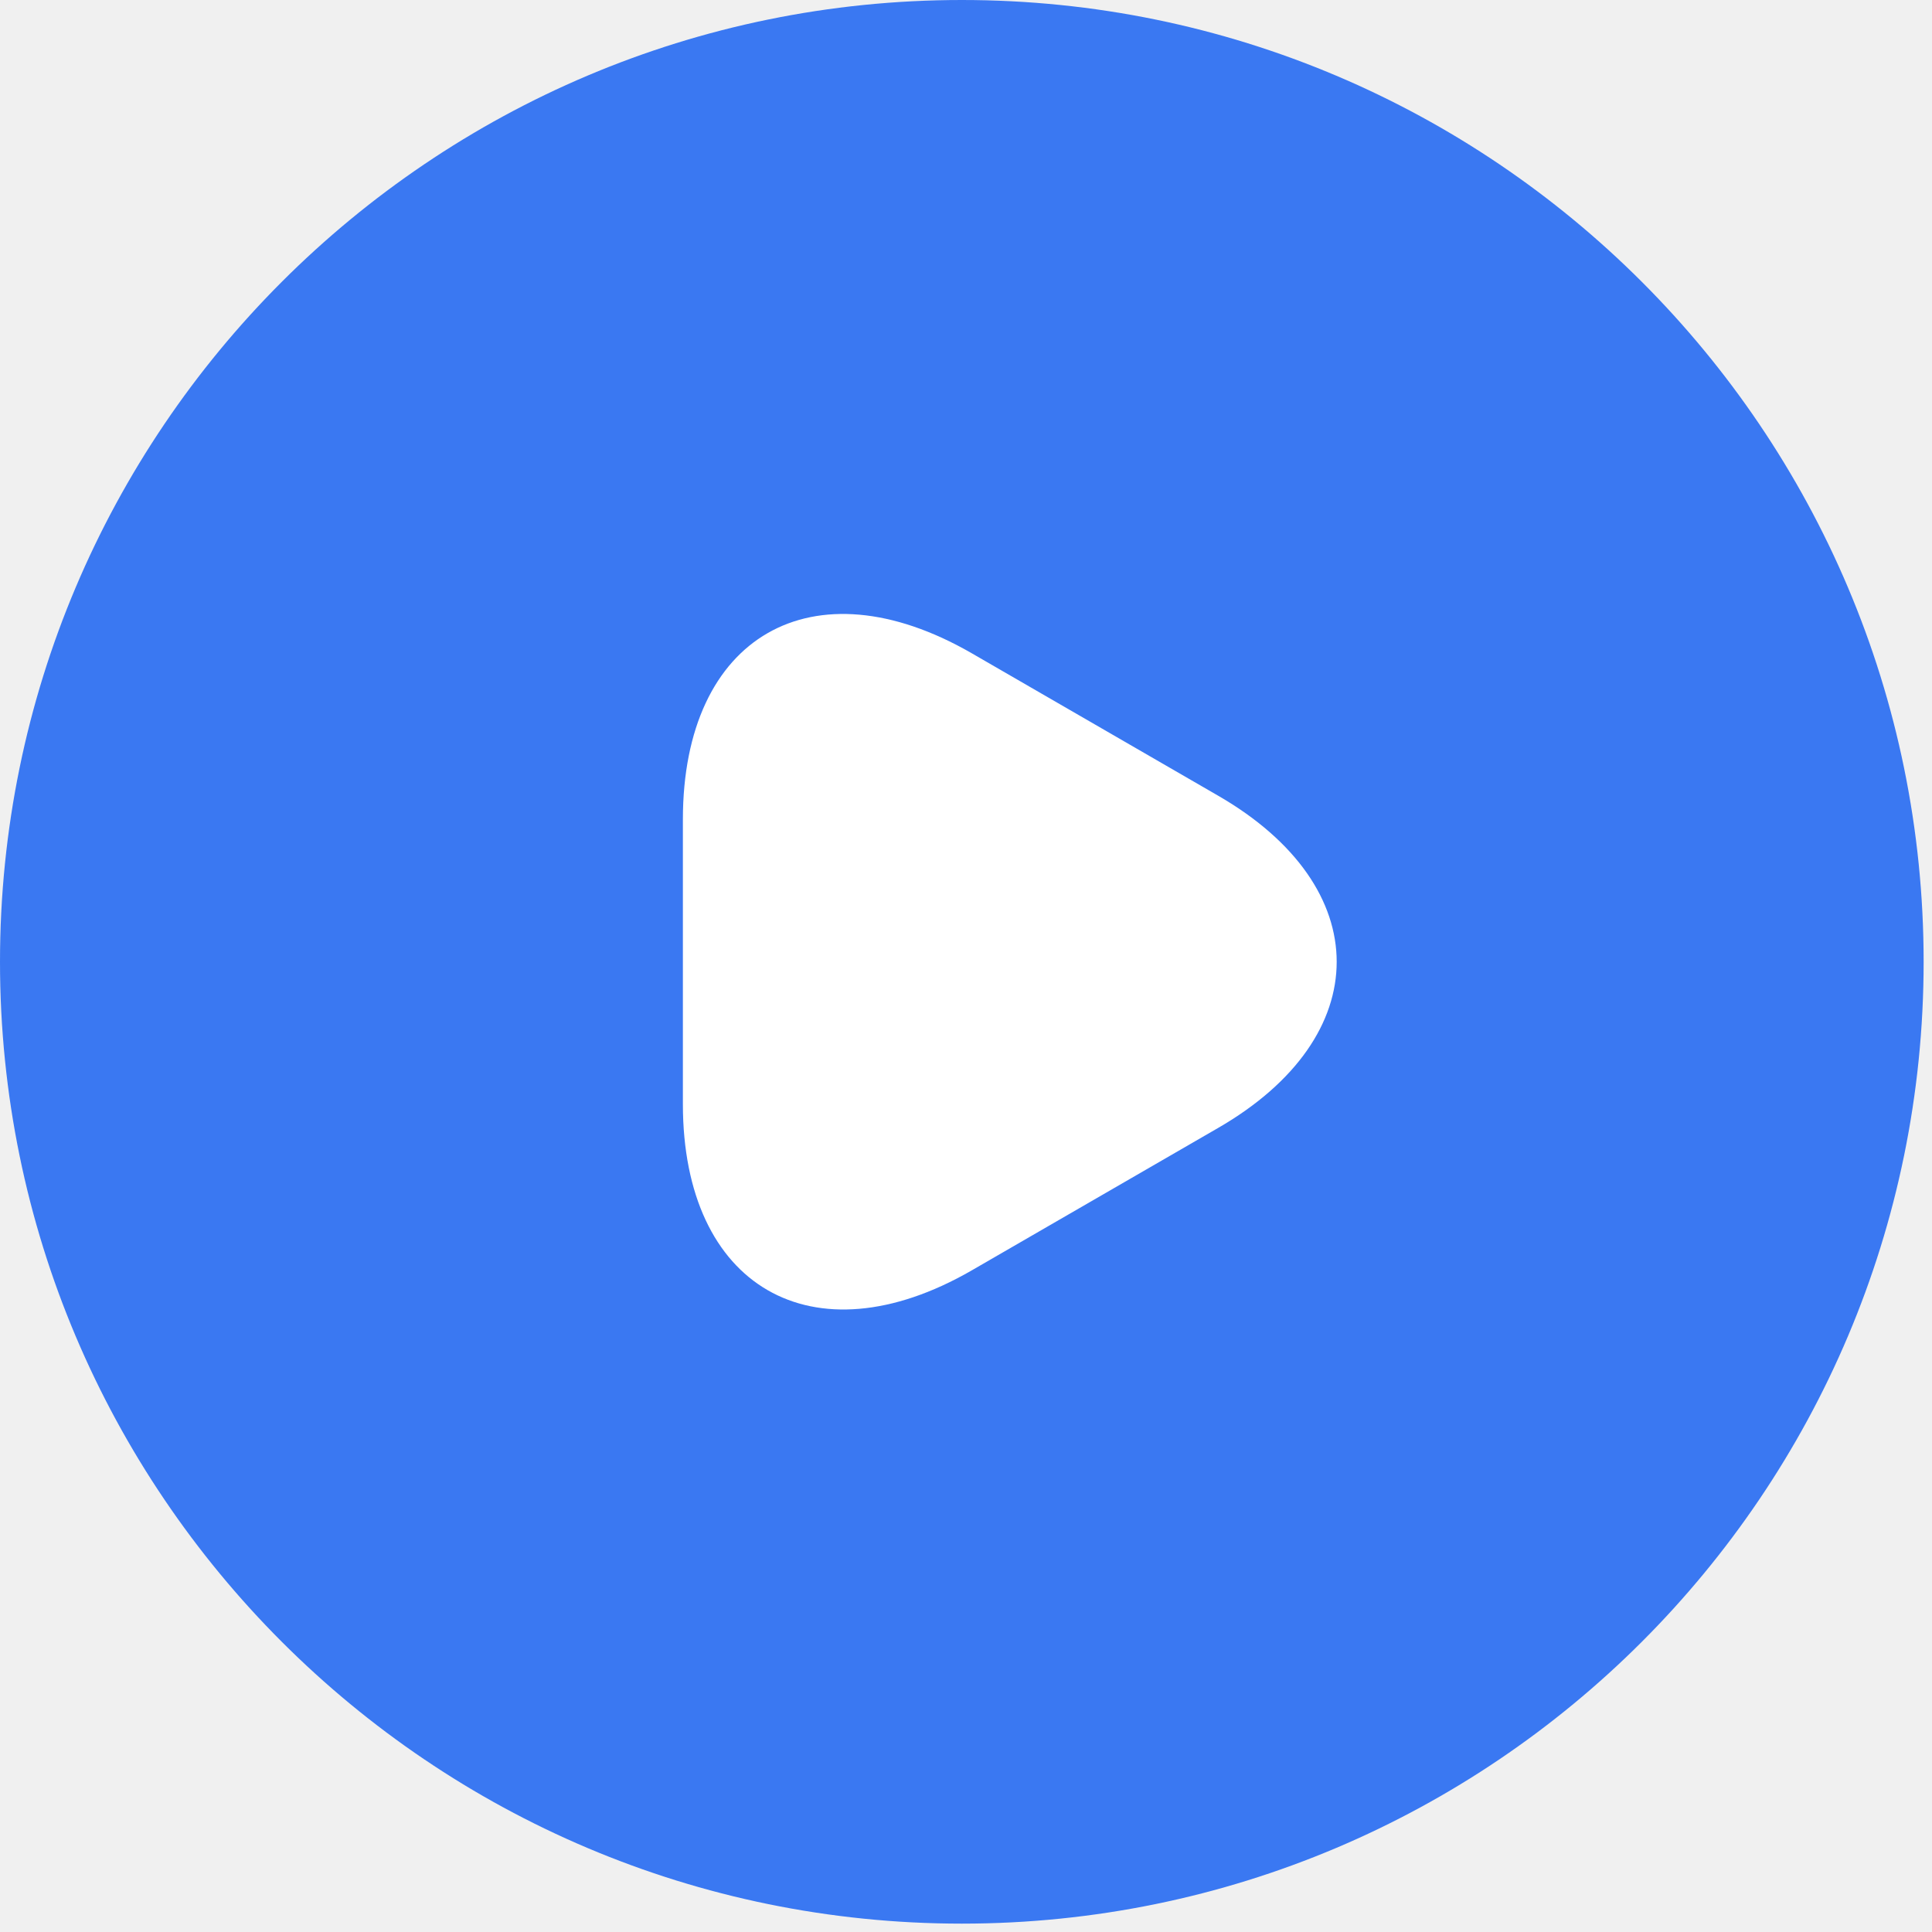
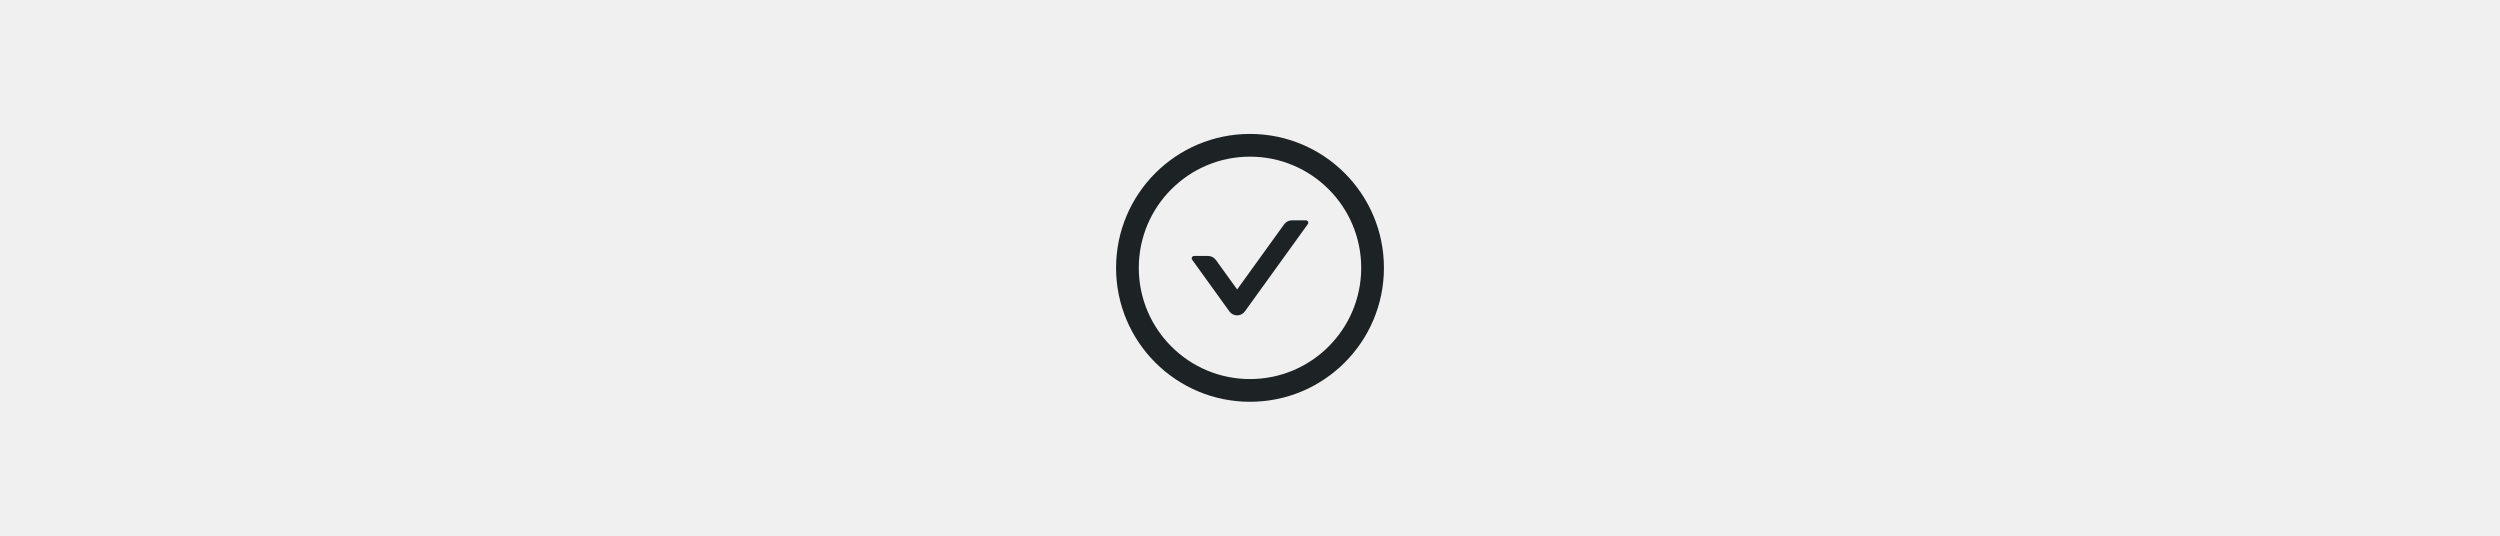
- <svg xmlns="http://www.w3.org/2000/svg" width="154" height="154" viewBox="0 0 154 154" fill="none">
-   <rect x="39" y="36" width="76" height="76" fill="white" />
-   <g filter="url(#filter0_b_1_3578)">
-     <path d="M76.667 0C34.347 0 0 34.347 0 76.667C0 118.987 34.347 153.333 76.667 153.333C118.987 153.333 153.333 118.987 153.333 76.667C153.333 34.347 118.987 0 76.667 0ZM97.06 89.93L87.247 95.603L77.433 101.277C64.783 108.56 54.433 102.58 54.433 88.013V65.32C54.433 50.677 64.783 44.773 77.433 52.057L87.247 57.73L97.06 63.403C109.71 70.687 109.71 82.647 97.06 89.93Z" fill="#3A78F2" />
-   </g>
-   <defs>
-     <filter id="filter0_b_1_3578" x="-4" y="-4" width="161.333" height="161.333" filterUnits="userSpaceOnUse" color-interpolation-filters="sRGB">
-       <feFlood flood-opacity="0" result="BackgroundImageFix" />
-       <feGaussianBlur in="BackgroundImage" stdDeviation="2" />
-       <feComposite in2="SourceAlpha" operator="in" result="effect1_backgroundBlur_1_3578" />
-       <feBlend mode="normal" in="SourceGraphic" in2="effect1_backgroundBlur_1_3578" result="shape" />
-     </filter>
-   </defs>
+ <svg xmlns="http://www.w3.org/2000/svg" width="224" height="48" viewBox="0 0 224 48" fill="none">
+   <path d="M117.009 19.741H115.753C115.479 19.741 115.22 19.872 115.059 20.097L110.848 25.936L108.941 23.29C108.78 23.068 108.523 22.934 108.247 22.934H106.991C106.817 22.934 106.715 23.132 106.817 23.274L110.154 27.903C110.233 28.013 110.337 28.102 110.458 28.164C110.578 28.226 110.711 28.258 110.847 28.258C110.982 28.258 111.116 28.226 111.236 28.164C111.356 28.102 111.46 28.013 111.539 27.903L117.18 20.081C117.285 19.939 117.183 19.741 117.009 19.741Z" fill="#1D2225" />
+   <path d="M112 12C105.373 12 100 17.373 100 24C100 30.627 105.373 36 112 36C118.627 36 124 30.627 124 24C124 17.373 118.627 12 112 12ZM112 33.964C106.498 33.964 102.036 29.502 102.036 24C102.036 18.498 106.498 14.036 112 14.036C117.502 14.036 121.964 18.498 121.964 24C121.964 29.502 117.502 33.964 112 33.964Z" fill="#1D2225" />
</svg>
